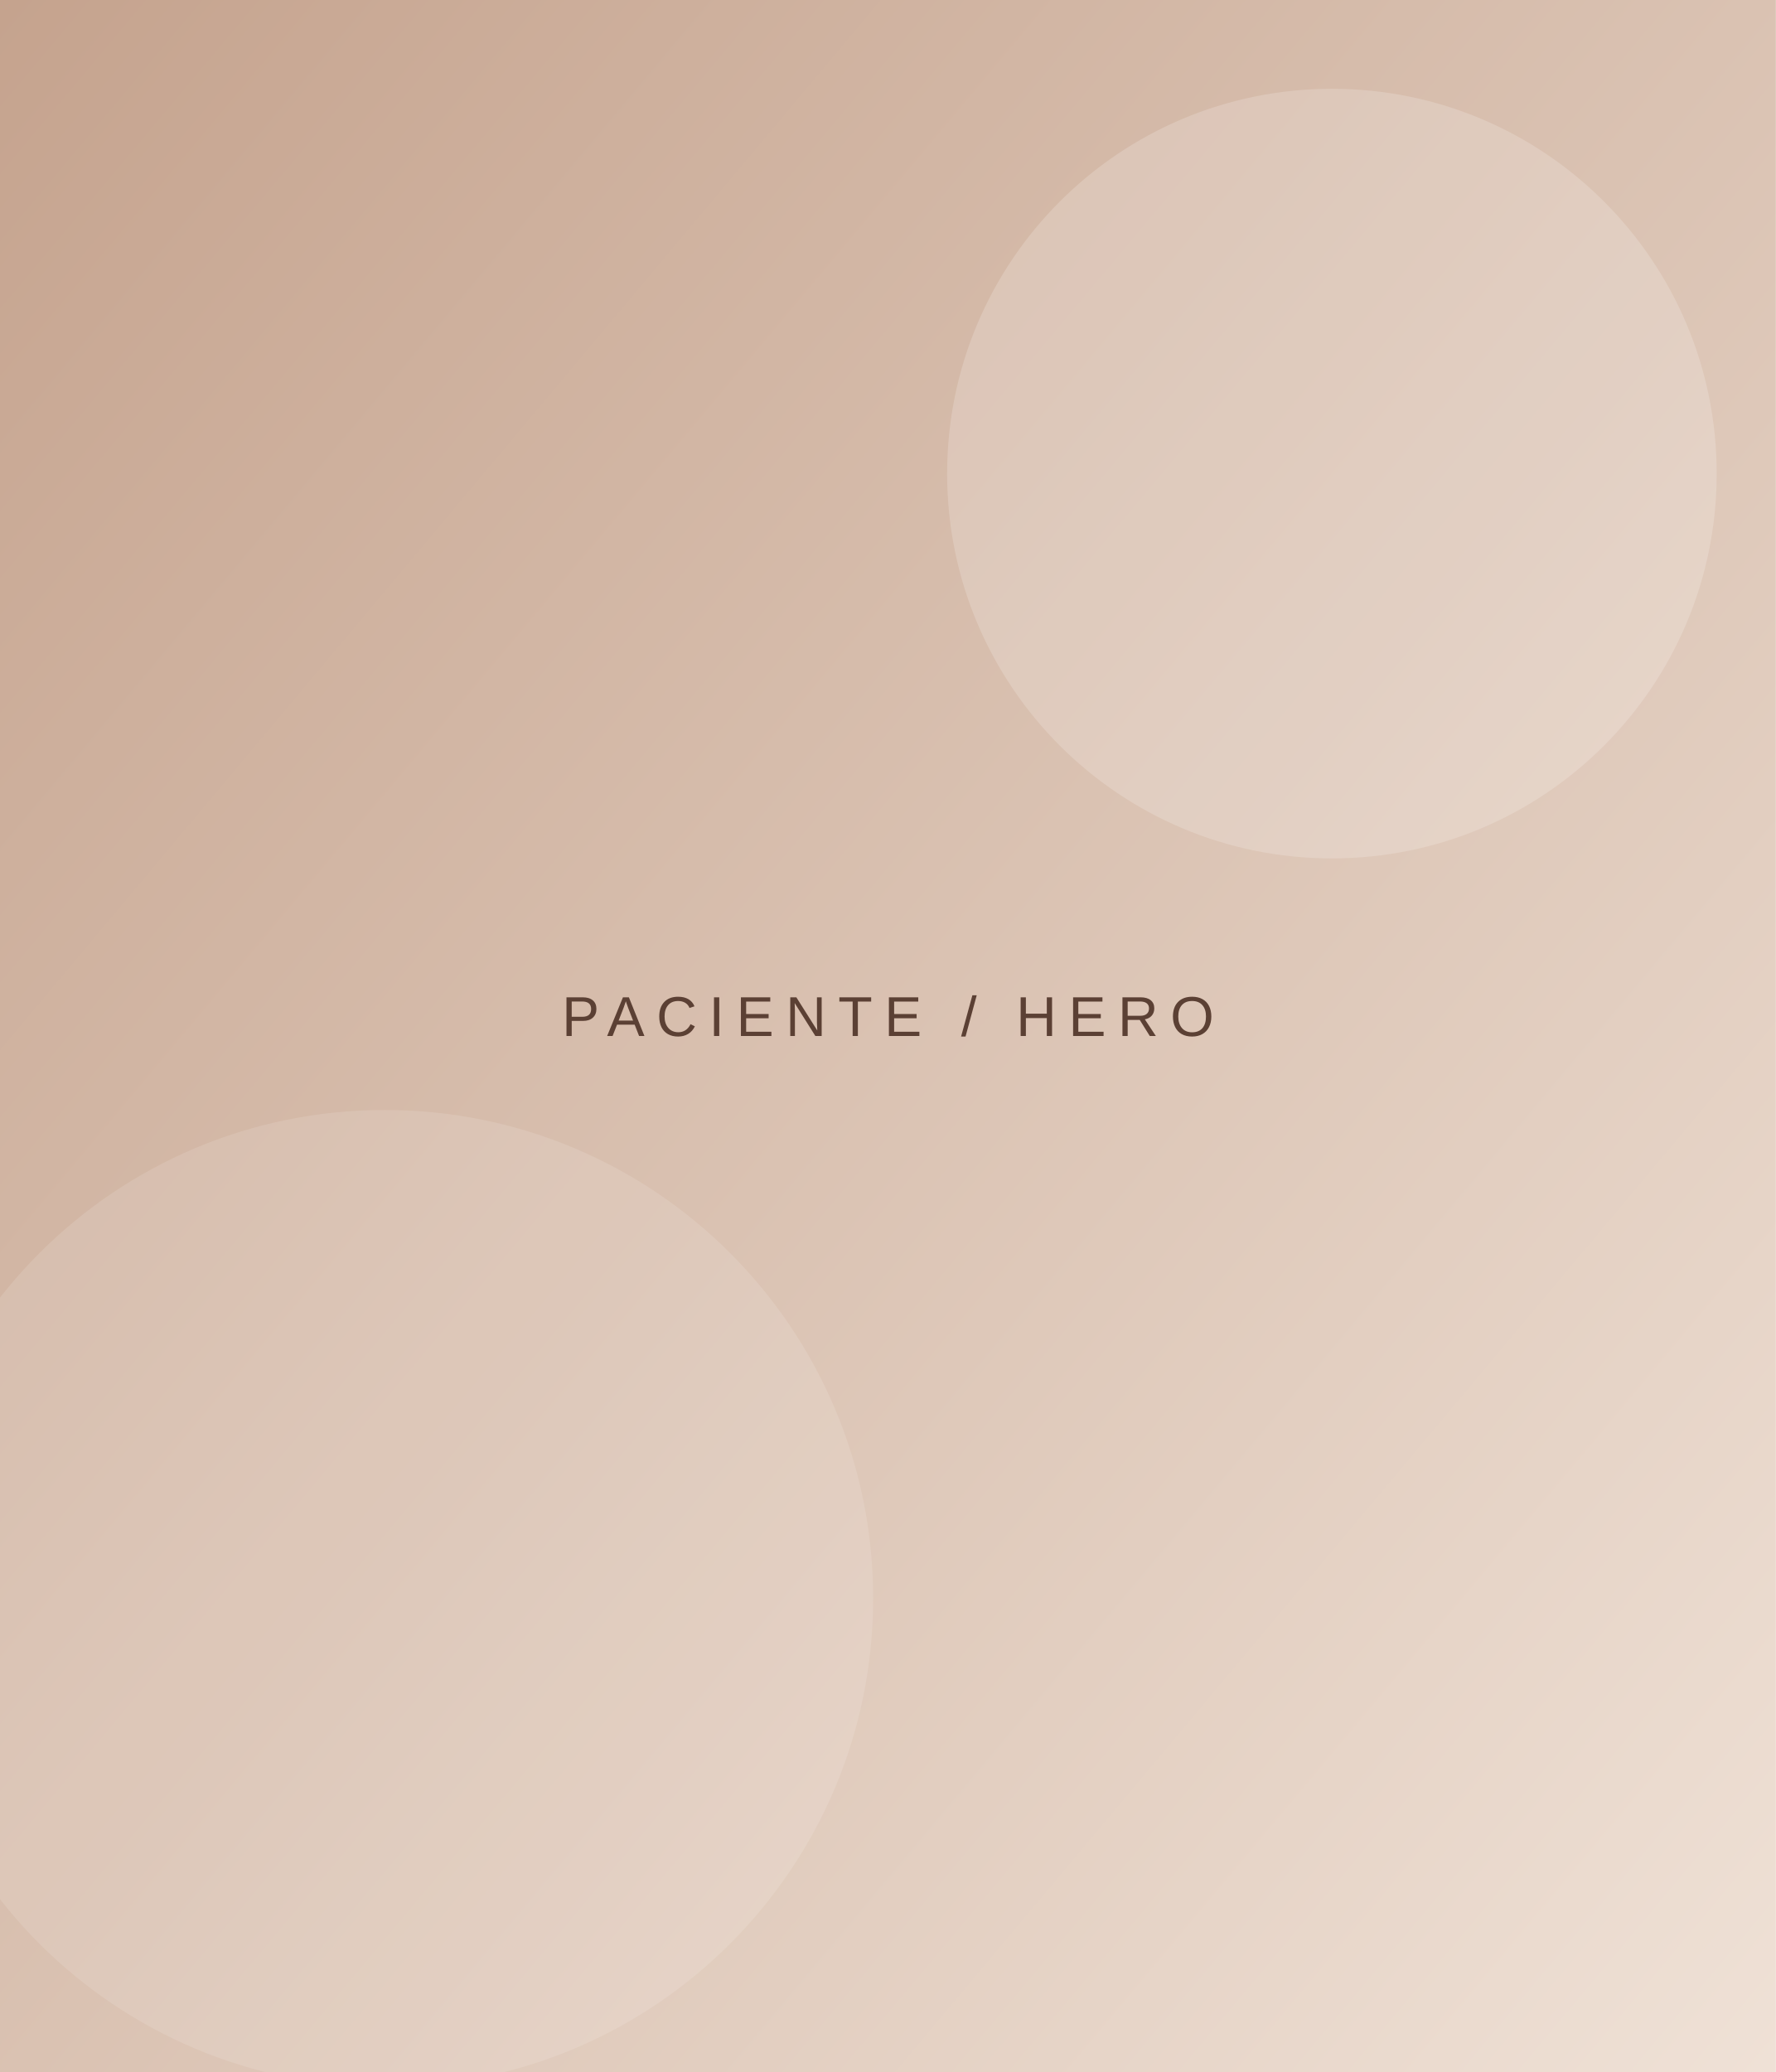
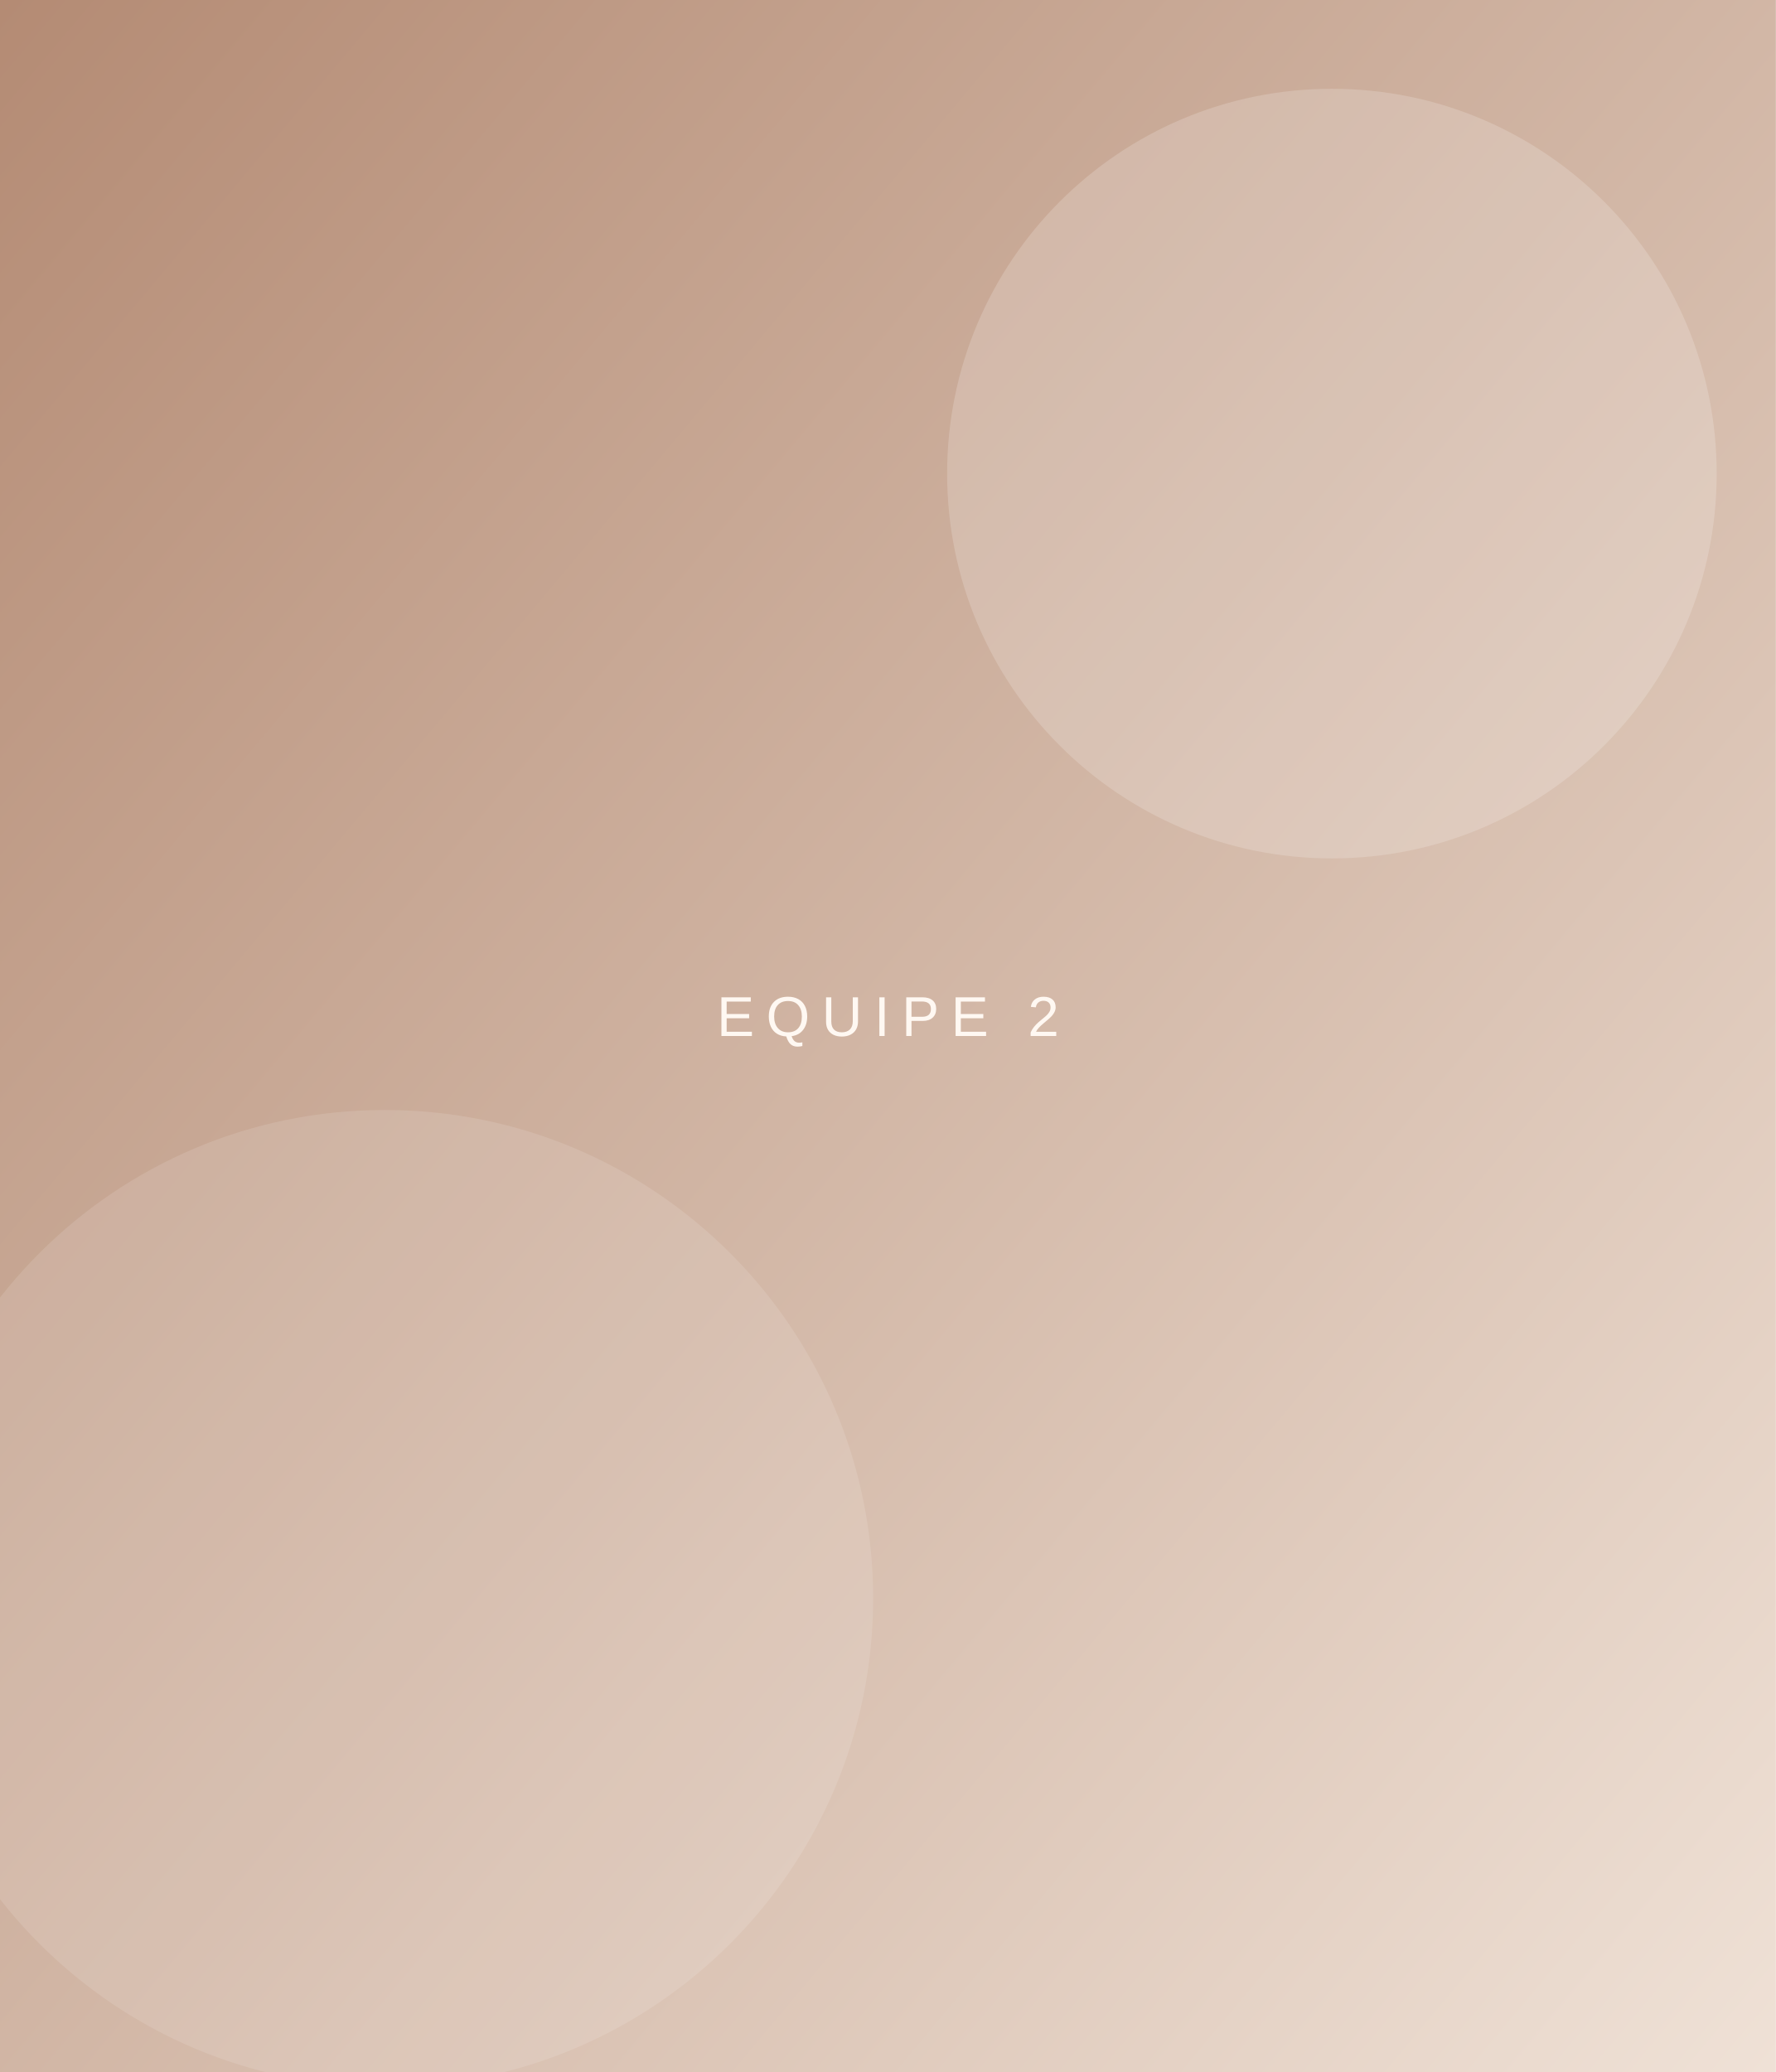
<svg xmlns="http://www.w3.org/2000/svg" width="1200" height="1400" viewBox="0 0 1200 1400">
  <defs>
    <linearGradient id="g" x1="0" y1="0" x2="1" y2="1">
-       <stop stop-color="#c5a38e" />
+       <stop stop-color="#b48b74" />
      <stop offset="1" stop-color="#efe1d6" />
    </linearGradient>
  </defs>
  <rect width="1200" height="1400" fill="url(#g)" />
  <circle cx="900" cy="320" r="260" fill="rgba(255,255,255,.18)" />
  <circle cx="260" cy="1080" r="330" fill="rgba(255,255,255,.12)" />
-   <text x="600" y="700" text-anchor="middle" font-family="Arial" font-size="38" letter-spacing="8" fill="#5b4034">PACIENTE / HERO</text>
+   <text x="600" y="700" text-anchor="middle" font-family="Arial" font-size="38" letter-spacing="8" fill="#fff8f2">EQUIPE 2</text>
</svg>
